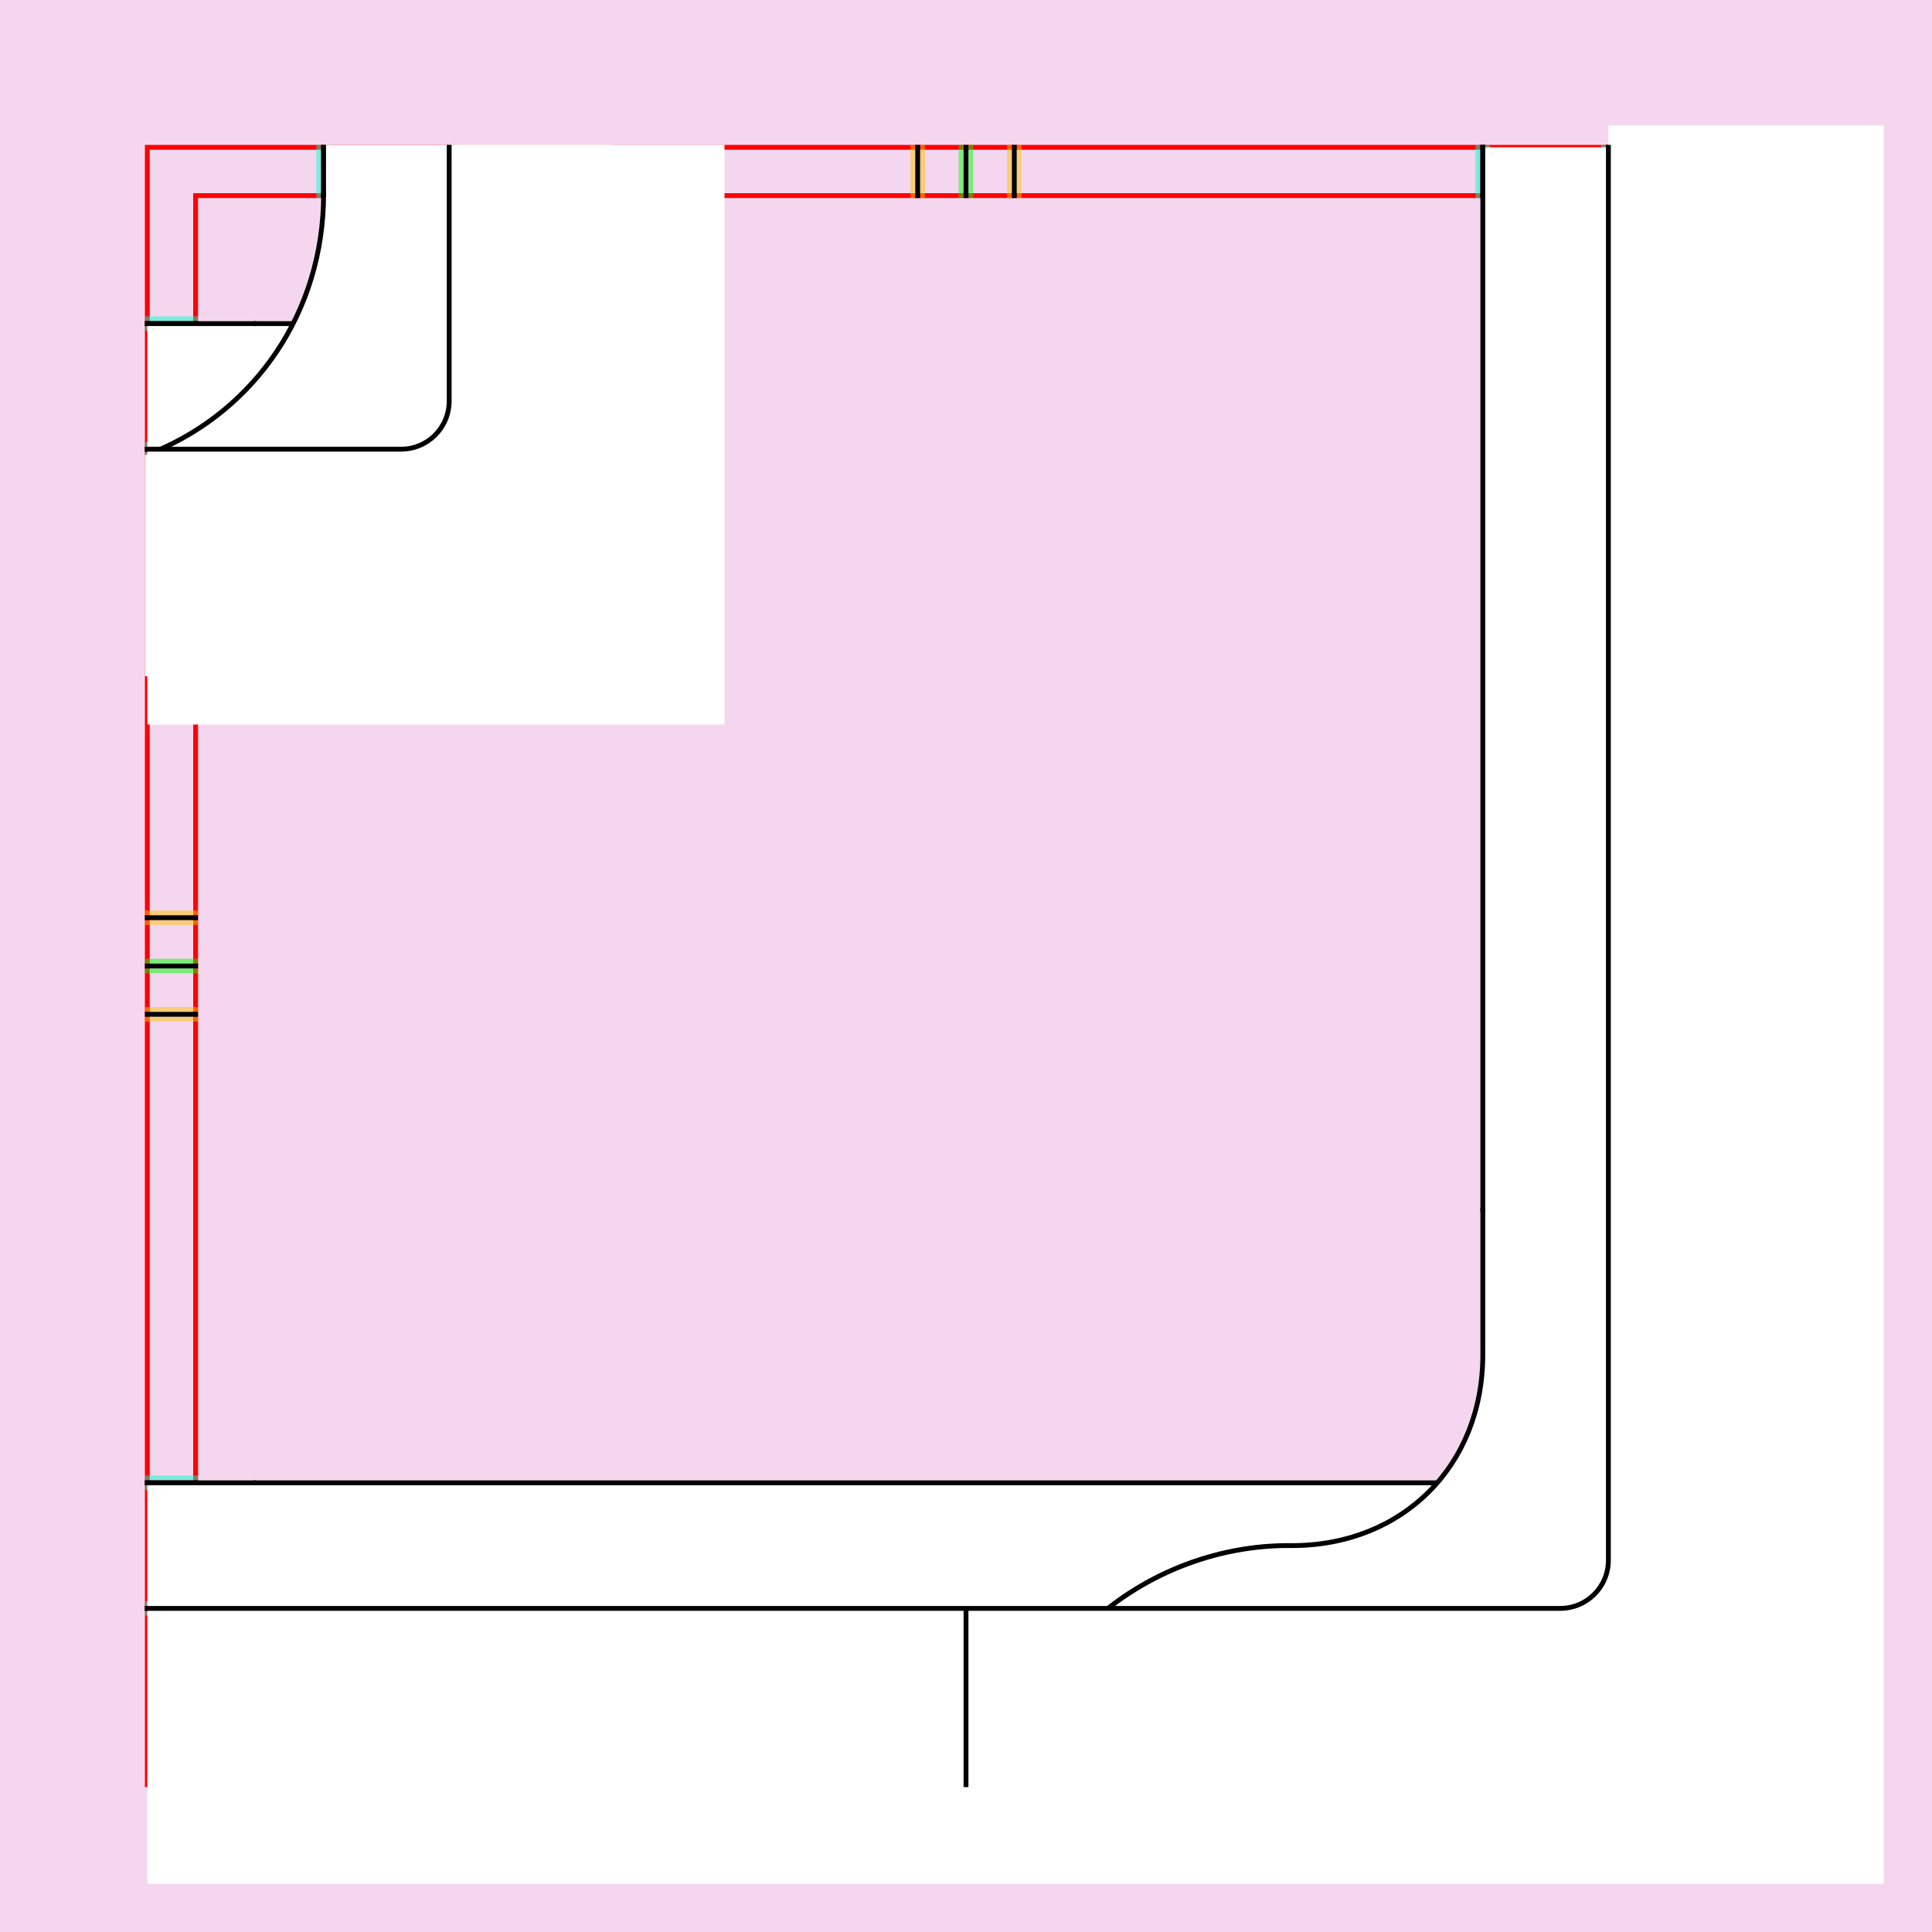
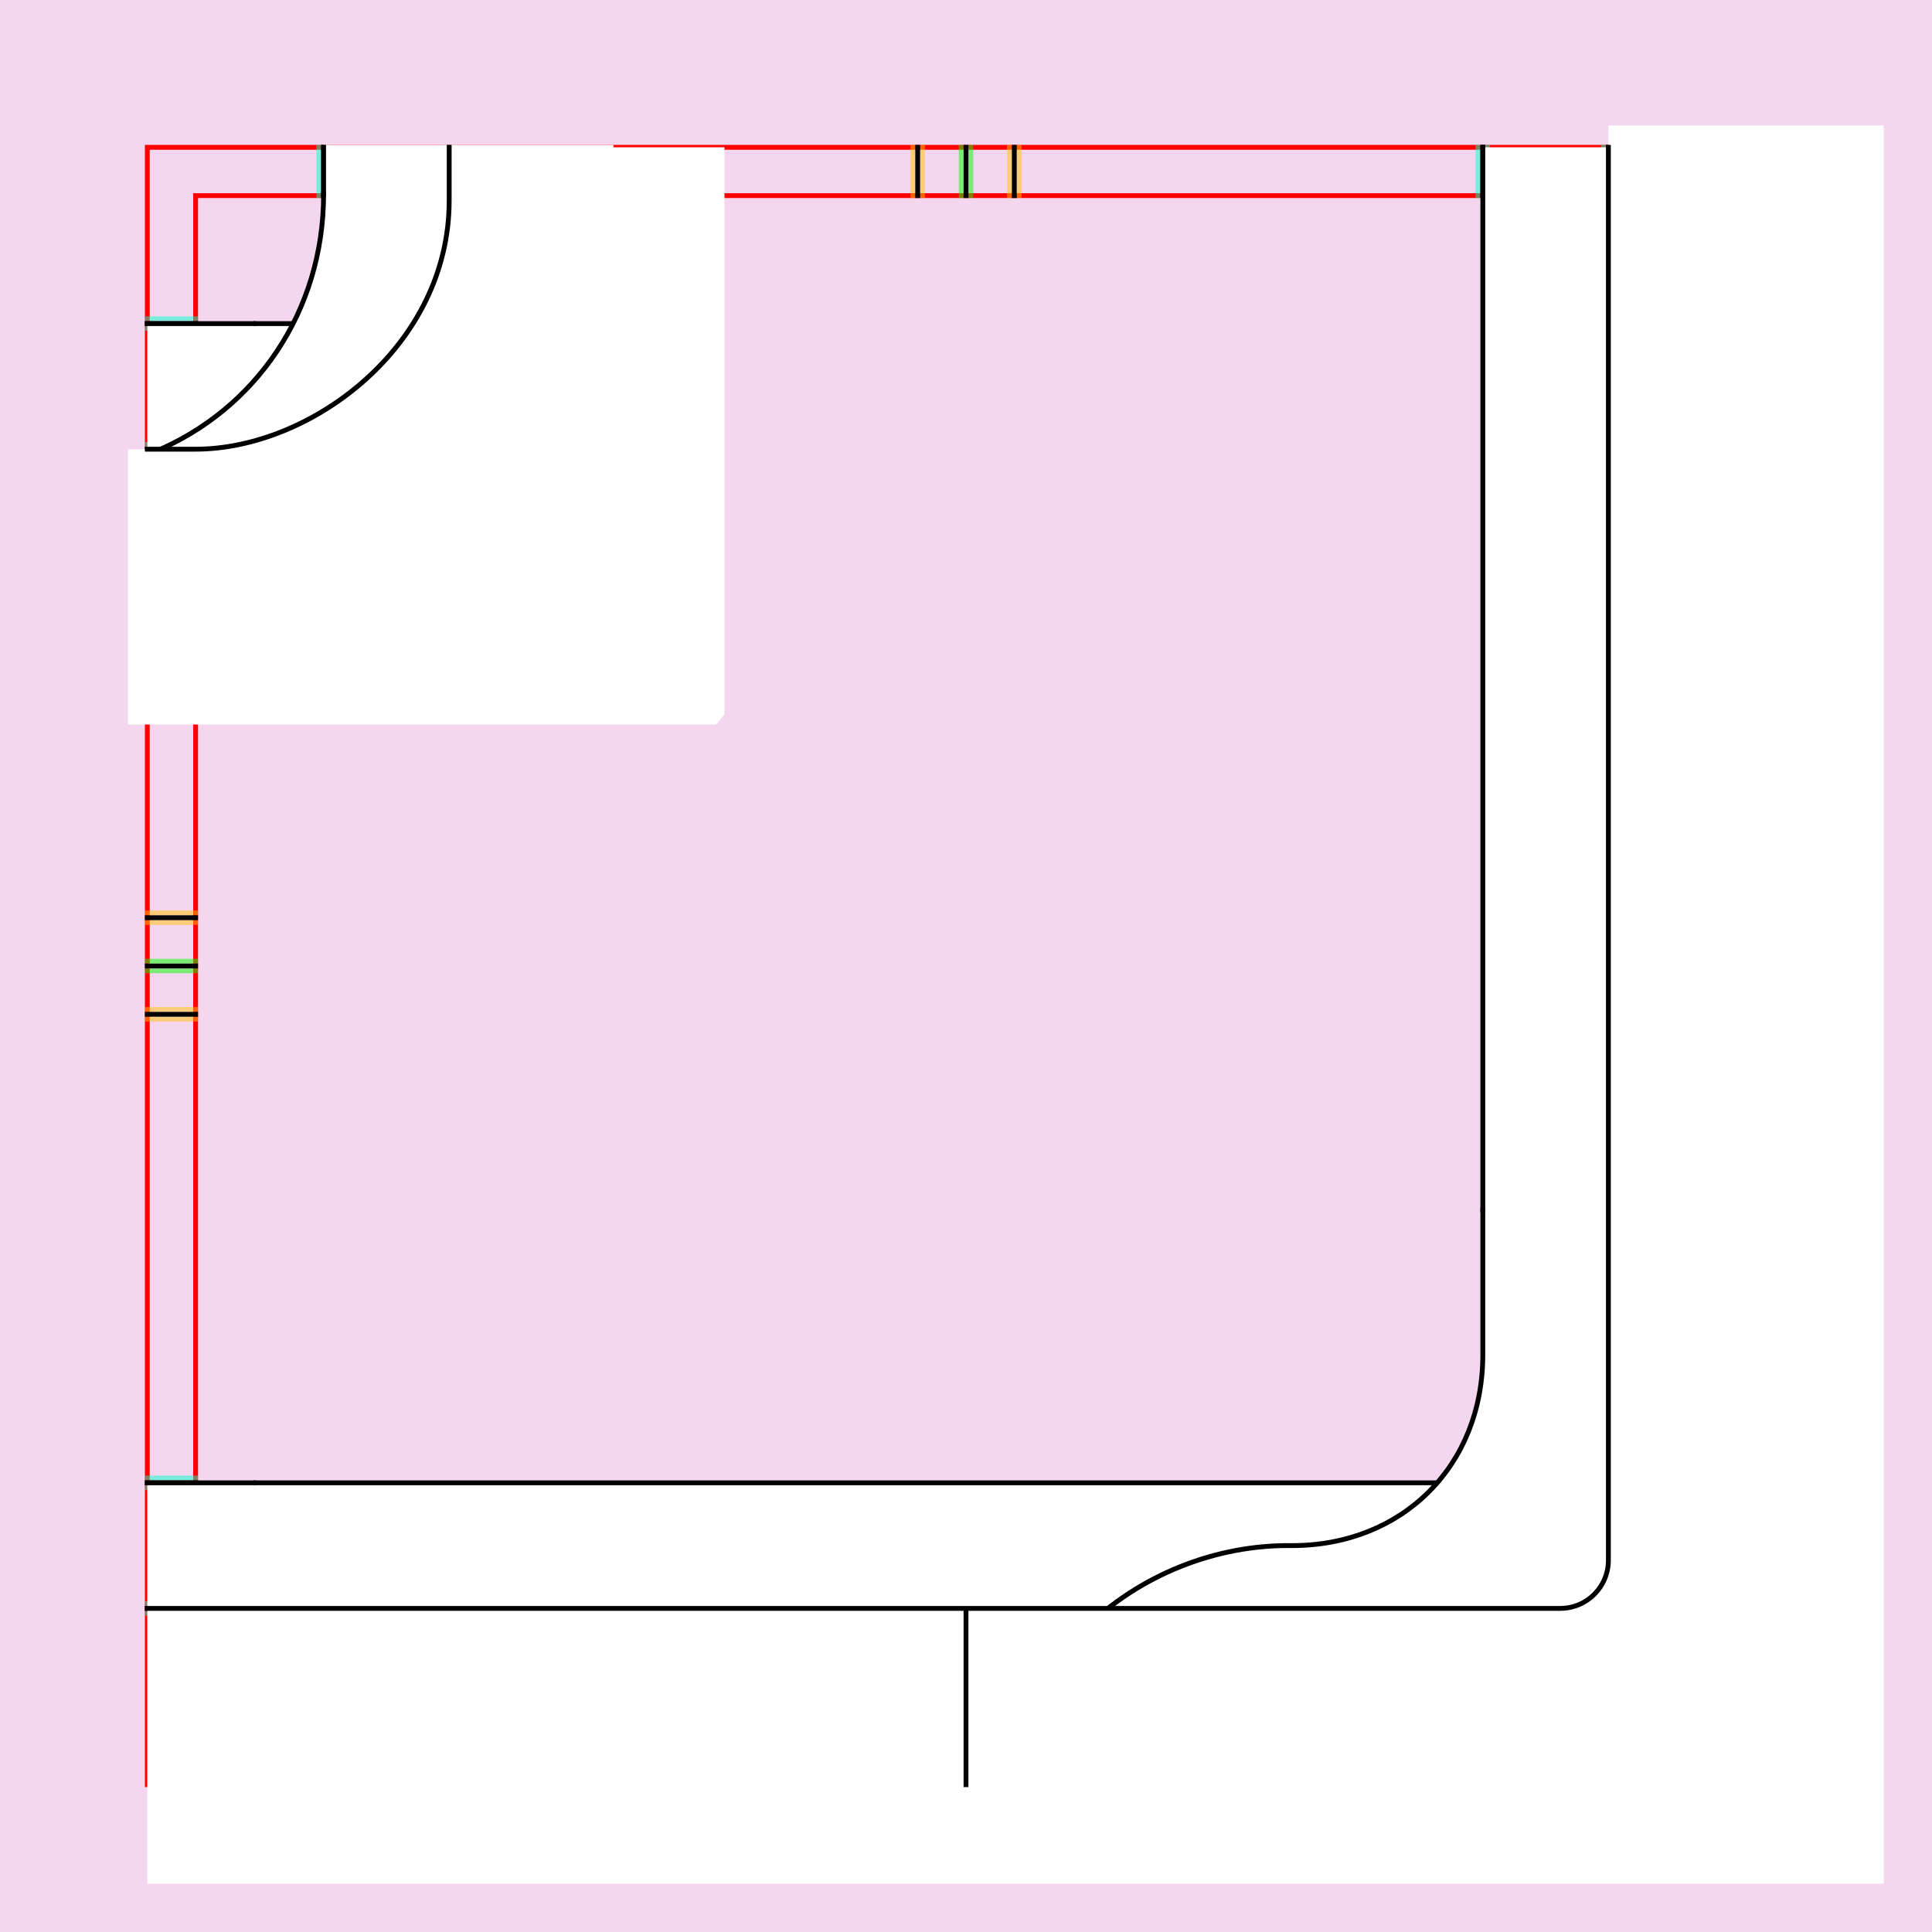
<svg xmlns="http://www.w3.org/2000/svg" style="display:inline" version="1.1" id="svg2902" height="400" width="400">
  <defs id="defs2904" />
  <g id="bg">
    <path style="fill:#f4d7ee" d="M 400,0 400,400 0,400 0,0 z" id="bgrect" />
  </g>
  <g id="XX_referenz" style="display:inline">
    <path id="innerframe" style="fill:none;stroke:#ff0000;stroke-width:1" d="m 40.5,40.5 319,0 0,319 -319,0 0,-319 z" />
    <path id="outerframe" style="fill:none;stroke:#ff0000;stroke-width:1" d="m 30.5,30.5 339,0 0,339 -339,0 0,-339 z" />
    <path style="opacity:0.5;fill:none;stroke:#ffc200;stroke-width:1px;stroke-linecap:square" d="m 189,30.5 0,10" id="ref-S-top-1" />
    <path style="opacity:0.5;fill:none;stroke:#ffc200;stroke-width:1px;stroke-linecap:square" d="m 191,30.5 0,10" id="ref-S-top-2" />
    <path style="opacity:0.5;fill:none;stroke:#ffc200;stroke-width:1px;stroke-linecap:square" d="m 209,30.5 0,10" id="ref-S-top-3" />
    <path style="opacity:0.5;fill:none;stroke:#ffc200;stroke-width:1px;stroke-linecap:square" d="m 211,30.5 0,10" id="ref-S-top-4" />
    <path style="opacity:0.5;fill:none;stroke:#00ff00;stroke-width:1px;stroke-linecap:square" d="m 199,30.5 0,10" id="ref-I-top-1" />
    <path style="opacity:0.5;fill:none;stroke:#00ff00;stroke-width:1px;stroke-linecap:square" d="m 201,30.5 0,10" id="ref-I-top-2" />
    <path style="opacity:0.5;fill:none;stroke:#00ffcc;stroke-width:1px;stroke-linecap:square" d="m 66,30.5 0,10" id="ref-C-top-1" />
    <path style="opacity:0.5;fill:none;stroke:#00ffcc;stroke-width:1px;stroke-linecap:square" d="m 68,30.5 0,10" id="ref-C-top-2" />
    <path style="opacity:0.5;fill:none;stroke:#00ffcc;stroke-width:1px;stroke-linecap:square" d="m 92,30.5 0,10" id="ref-C-top-3" />
    <path style="opacity:0.5;fill:none;stroke:#00ffcc;stroke-width:1px;stroke-linecap:square" d="m 94,30.5 0,10" id="ref-C-top-4" />
    <path style="opacity:0.5;fill:none;stroke:#00ffcc;stroke-width:1px;stroke-linecap:square" d="m 306,30.5 0,10" id="ref-C-top-5" />
    <path style="opacity:0.5;fill:none;stroke:#00ffcc;stroke-width:1px;stroke-linecap:square" d="m 308,30.5 0,10" id="ref-C-top-6" />
    <path style="opacity:0.5;fill:none;stroke:#00ffcc;stroke-width:1px;stroke-linecap:square" d="m 332,30.5 0,10" id="ref-C-top-7" />
    <path style="opacity:0.5;fill:none;stroke:#00ffcc;stroke-width:1px;stroke-linecap:square" d="m 334,30.5 0,10" id="ref-C-top-8" />
    <path style="opacity:0.5;fill:none;stroke:#ffc200;stroke-width:1px;stroke-linecap:square" d="m 369.5,189 -10,0" id="ref-S-right-1" />
    <path style="opacity:0.5;fill:none;stroke:#ffc200;stroke-width:1px;stroke-linecap:square" d="m 369.5,191 -10,0" id="ref-S-right-2" />
    <path style="opacity:0.5;fill:none;stroke:#ffc200;stroke-width:1px;stroke-linecap:square" d="m 369.5,209 -10,0" id="ref-S-right-3" />
    <path style="opacity:0.5;fill:none;stroke:#ffc200;stroke-width:1px;stroke-linecap:square" d="m 369.5,211 -10,0" id="ref-S-right-4" />
    <path style="opacity:0.5;fill:none;stroke:#00ff00;stroke-width:1px;stroke-linecap:square" d="m 369.5,199 -10,0" id="ref-I-right-1" />
    <path style="opacity:0.5;fill:none;stroke:#00ff00;stroke-width:1px;stroke-linecap:square" d="m 369.5,201 -10,0" id="ref-I-right-2" />
    <path style="opacity:0.5;fill:none;stroke:#00ffcc;stroke-width:1px;stroke-linecap:square" d="m 369.5,66 -10,0" id="ref-C-right-1" />
    <path style="opacity:0.5;fill:none;stroke:#00ffcc;stroke-width:1px;stroke-linecap:square" d="m 369.5,68 -10,0" id="ref-C-right-2" />
    <path style="opacity:0.5;fill:none;stroke:#00ffcc;stroke-width:1px;stroke-linecap:square" d="m 369.5,92 -10,0" id="ref-C-right-3" />
    <path style="opacity:0.5;fill:none;stroke:#00ffcc;stroke-width:1px;stroke-linecap:square" d="m 369.5,94 -10,0" id="ref-C-right-4" />
    <path style="opacity:0.5;fill:none;stroke:#00ffcc;stroke-width:1px;stroke-linecap:square" d="m 369.5,306 -10,0" id="ref-C-right-5" />
    <path style="opacity:0.5;fill:none;stroke:#00ffcc;stroke-width:1px;stroke-linecap:square" d="m 369.5,308 -10,0" id="ref-C-right-6" />
    <path style="opacity:0.5;fill:none;stroke:#00ffcc;stroke-width:1px;stroke-linecap:square" d="m 369.5,332 -10,0" id="ref-C-right-7" />
    <path style="opacity:0.5;fill:none;stroke:#00ffcc;stroke-width:1px;stroke-linecap:square" d="m 369.5,334 -10,0" id="ref-C-right-8" />
    <path style="opacity:0.5;fill:none;stroke:#ffc200;stroke-width:1px;stroke-linecap:square" d="m 189,369.5 0,-10" id="ref-S-bottom-1" />
    <path style="opacity:0.5;fill:none;stroke:#ffc200;stroke-width:1px;stroke-linecap:square" d="m 191,369.5 0,-10" id="ref-S-bottom-2" />
    <path style="opacity:0.5;fill:none;stroke:#ffc200;stroke-width:1px;stroke-linecap:square" d="m 209,369.5 0,-10" id="ref-S-bottom-3" />
    <path style="opacity:0.5;fill:none;stroke:#ffc200;stroke-width:1px;stroke-linecap:square" d="m 211,369.5 0,-10" id="ref-S-bottom-4" />
    <path style="opacity:0.5;fill:none;stroke:#00ff00;stroke-width:1px;stroke-linecap:square" d="m 199,369.5 0,-10" id="ref-I-bottom-1" />
    <path style="opacity:0.5;fill:none;stroke:#00ff00;stroke-width:1px;stroke-linecap:square" d="m 201,369.5 0,-10" id="ref-I-bottom-2" />
    <path style="opacity:0.5;fill:none;stroke:#00ffcc;stroke-width:1px;stroke-linecap:square" d="m 66,369.5 0,-10" id="ref-C-bottom-1" />
    <path style="opacity:0.5;fill:none;stroke:#00ffcc;stroke-width:1px;stroke-linecap:square" d="m 68,369.5 0,-10" id="ref-C-bottom-2" />
    <path style="opacity:0.5;fill:none;stroke:#00ffcc;stroke-width:1px;stroke-linecap:square" d="m 92,369.5 0,-10" id="ref-C-bottom-3" />
    <path style="opacity:0.5;fill:none;stroke:#00ffcc;stroke-width:1px;stroke-linecap:square" d="m 94,369.5 0,-10" id="ref-C-bottom-4" />
    <path style="opacity:0.5;fill:none;stroke:#00ffcc;stroke-width:1px;stroke-linecap:square" d="m 306,369.5 0,-10" id="ref-C-bottom-5" />
    <path style="opacity:0.5;fill:none;stroke:#00ffcc;stroke-width:1px;stroke-linecap:square" d="m 308,369.5 0,-10" id="ref-C-bottom-6" />
    <path style="opacity:0.5;fill:none;stroke:#00ffcc;stroke-width:1px;stroke-linecap:square" d="m 332,369.5 0,-10" id="ref-C-bottom-7" />
    <path style="opacity:0.5;fill:none;stroke:#00ffcc;stroke-width:1px;stroke-linecap:square" d="m 334,369.5 0,-10" id="ref-C-bottom-8" />
    <path style="opacity:0.5;fill:none;stroke:#ffc200;stroke-width:1px;stroke-linecap:square" d="m 30.5,189 10,0" id="ref-S-left-1" />
    <path style="opacity:0.5;fill:none;stroke:#ffc200;stroke-width:1px;stroke-linecap:square" d="m 30.5,191 10,0" id="ref-S-left-2" />
    <path style="opacity:0.5;fill:none;stroke:#ffc200;stroke-width:1px;stroke-linecap:square" d="m 30.5,209 10,0" id="ref-S-left-3" />
    <path style="opacity:0.5;fill:none;stroke:#ffc200;stroke-width:1px;stroke-linecap:square" d="m 30.5,211 10,0" id="ref-S-left-4" />
    <path style="opacity:0.5;fill:none;stroke:#00ff00;stroke-width:1px;stroke-linecap:square" d="m 40.5,199 -10,0" id="ref-I-left-1" />
    <path style="opacity:0.5;fill:none;stroke:#00ff00;stroke-width:1px;stroke-linecap:square" d="m 40.5,201 -10,0" id="ref-I-left-2" />
    <path style="opacity:0.5;fill:none;stroke:#00ffcc;stroke-width:1px;stroke-linecap:square" d="m 30.5,66 10,0" id="ref-C-left-1" />
    <path style="opacity:0.5;fill:none;stroke:#00ffcc;stroke-width:1px;stroke-linecap:square" d="m 30.5,68 10,0" id="ref-C-left-2" />
    <path style="opacity:0.5;fill:none;stroke:#00ffcc;stroke-width:1px;stroke-linecap:square" d="m 30.5,92 10,0" id="ref-C-left-3" />
    <path style="opacity:0.5;fill:none;stroke:#00ffcc;stroke-width:1px;stroke-linecap:square" d="m 30.5,94 10,0" id="ref-C-left-4" />
    <path style="opacity:0.5;fill:none;stroke:#00ffcc;stroke-width:1px;stroke-linecap:square" d="m 30.5,306 10,0" id="ref-C-left-5" />
    <path style="opacity:0.5;fill:none;stroke:#00ffcc;stroke-width:1px;stroke-linecap:square" d="m 30.5,308 10,0" id="ref-C-left-6" />
    <path style="opacity:0.5;fill:none;stroke:#00ffcc;stroke-width:1px;stroke-linecap:square" d="m 30.5,332 10,0" id="ref-C-left-7" />
    <path style="opacity:0.5;fill:none;stroke:#00ffcc;stroke-width:1px;stroke-linecap:square" d="m 30.5,334 10,0" id="ref-C-left-8" />
    <path style="fill:none;stroke:#000000;stroke-width:1px;stroke-linecap:square" d="m 190,30.5 0,10" id="S-top-1" />
    <path style="fill:none;stroke:#000000;stroke-width:1px;stroke-linecap:square" d="m 210,30.5 0,10" id="S-top-2" />
    <path style="fill:none;stroke:#000000;stroke-width:1px;stroke-linecap:square" d="m 369.5,190 -10,0" id="S-right-1" />
    <path style="fill:none;stroke:#000000;stroke-width:1px;stroke-linecap:square" d="m 369.5,210 -10,0" id="S-right-2" />
    <path style="fill:none;stroke:#000000;stroke-width:1px;stroke-linecap:square" d="m 190,369.5 0,-10" id="S-bottom-1" />
    <path style="fill:none;stroke:#000000;stroke-width:1px;stroke-linecap:square" d="m 210,369.5 0,-10" id="S-bottom-2" />
    <path style="fill:none;stroke:#000000;stroke-width:1px;stroke-linecap:square" d="m 30.5,190 10,0" id="S-left-1" />
    <path style="fill:none;stroke:#000000;stroke-width:1px;stroke-linecap:square" d="m 30.5,210 10,0" id="S-left-2" />
    <path style="fill:none;stroke:#000000;stroke-width:1px;stroke-linecap:square" d="m 200,30.5 0,10" id="I-top-1" />
    <path style="fill:none;stroke:#000000;stroke-width:1px;stroke-linecap:square" d="m 369.5,200 -10,0" id="I-right-1" />
    <path style="fill:none;stroke:#000000;stroke-width:1px;stroke-linecap:square" d="m 200,369.5 0,-10" id="I-bottom-1" />
    <path style="fill:none;stroke:#000000;stroke-width:1px;stroke-linecap:square" d="m 40.5,200 -10,0" id="I-left-1" />
    <path style="fill:none;stroke:#000000;stroke-width:1px;stroke-linecap:square" d="m 67,30.5 0,10" id="C-top-1" />
    <path style="fill:none;stroke:#000000;stroke-width:1px;stroke-linecap:square" d="m 93,30.5 0,10" id="C-top-2" />
    <path style="fill:none;stroke:#000000;stroke-width:1px;stroke-linecap:square" d="m 307,30.5 0,10" id="C-top-3" />
    <path style="fill:none;stroke:#000000;stroke-width:1px;stroke-linecap:square" d="m 333,30.5 0,10" id="C-top-4" />
    <path style="fill:none;stroke:#000000;stroke-width:1px;stroke-linecap:square" d="m 369.5,67 -10,0" id="C-right-1" />
    <path style="fill:none;stroke:#000000;stroke-width:1px;stroke-linecap:square" d="m 369.5,93 -10,0" id="C-right-2" />
    <path style="fill:none;stroke:#000000;stroke-width:1px;stroke-linecap:square" d="m 369.5,307 -10,0" id="C-right-3" />
    <path style="fill:none;stroke:#000000;stroke-width:1px;stroke-linecap:square" d="m 369.5,333 -10,0" id="C-right-4" />
    <path style="fill:none;stroke:#000000;stroke-width:1px;stroke-linecap:square" d="m 67,369.5 0,-10" id="C-bottom-1" />
    <path style="fill:none;stroke:#000000;stroke-width:1px;stroke-linecap:square" d="m 93,369.5 0,-10" id="C-bottom-2" />
    <path style="fill:none;stroke:#000000;stroke-width:1px;stroke-linecap:square" d="m 307,369.5 0,-10" id="C-bottom-3" />
    <path style="fill:none;stroke:#000000;stroke-width:1px;stroke-linecap:square" d="m 333,369.5 0,-10" id="C-bottom-4" />
    <path style="fill:none;stroke:#000000;stroke-width:1px;stroke-linecap:square" d="m 30.5,67 10,0" id="C-left-1" />
    <path style="fill:none;stroke:#000000;stroke-width:1px;stroke-linecap:square" d="m 30.5,93 10,0" id="C-left-2" />
    <path style="fill:none;stroke:#000000;stroke-width:1px;stroke-linecap:square" d="m 30.5,307 10,0" id="C-left-3" />
    <path style="fill:none;stroke:#000000;stroke-width:1px;stroke-linecap:square" d="m 30.5,333 10,0" id="C-left-4" />
  </g>
  <g id="layer4" style="display:inline">
    <path style="fill:#ffffff;stroke:none;display:inline" d="m 30.5,307 315,0 0,26 -315,0 z" id="S-bottom-2-6" zpos="-2500" />
    <path style="fill:none;stroke:#000000;stroke-width:1px;stroke-linecap:square;display:inline" d="m 30.5,307 22,0" id="path4023" />
    <path style="fill:none;stroke:#000000;stroke-width:1px;display:inline" d="m 52.5,307 293,0" id="path4019" zpos="-2500" />
    <path zpos="-2500" id="path3129" d="m 30.5,67 75,0 0,26 -75,0 z" style="fill:#ffffff;stroke:none;display:inline" />
    <path id="path3131" d="m 30.5,67 22,0" style="fill:none;stroke:#000000;stroke-width:1px;stroke-linecap:square;display:inline" />
    <path zpos="-2500" id="path3133" d="m 52.5,67 53,0" style="fill:none;stroke:#000000;stroke-width:1px;display:inline" />
  </g>
  <g id="layer3" style="display:none">
    <path style="font-size:medium;font-style:normal;font-variant:normal;font-weight:normal;font-stretch:normal;text-indent:0;text-align:start;text-decoration:none;line-height:normal;letter-spacing:normal;word-spacing:normal;text-transform:none;direction:ltr;block-progression:tb;writing-mode:lr-tb;text-anchor:start;baseline-shift:baseline;color:#000000;fill:#ffffff;stroke:none;stroke-width:1;marker:none;visibility:visible;display:inline;overflow:visible;enable-background:accumulate;font-family:Sans;-inkscape-font-specification:Sans" d="m 307,30.5 60,-0.688 0,202.375 C 367,296.943 374.553,350 249.188,350 l -153.375,0 c -7.925,0.112 -15.845,-3.071 -21.489,-8.635 -5.644,-5.564 -8.938,-13.439 -8.938,-21.365 0,-7.925 3.295,-15.8 8.938,-21.365 5.644,-5.564 13.564,-8.747 21.489,-8.635 l 153.375,0 C 281.74,290 307,264.74 307,232.188 z" id="rect3131-3" zpos="-2400" />
    <path style="font-size:medium;font-style:normal;font-variant:normal;font-weight:normal;font-stretch:normal;text-indent:0;text-align:start;text-decoration:none;line-height:normal;letter-spacing:normal;word-spacing:normal;text-transform:none;direction:ltr;block-progression:tb;writing-mode:lr-tb;text-anchor:start;baseline-shift:baseline;color:#000000;fill:none;stroke:#000000;stroke-width:1px;stroke-miterlimit:4;stroke-dasharray:none;marker:none;visibility:visible;display:inline;overflow:visible;enable-background:accumulate;font-family:Sans;-inkscape-font-specification:Sans" d="m 249.188,350 -153.375,0 c -7.925,0.112 -15.845,-3.071 -21.489,-8.635 -5.644,-5.564 -8.938,-13.439 -8.938,-21.365 0,-7.925 3.295,-15.8 8.938,-21.365 5.644,-5.564 13.564,-8.747 21.489,-8.635 l 153.375,0 C 281.74,290 307,264.74 307,232.188" id="path3991" zpos="-2400" />
    <path style="font-size:medium;font-style:normal;font-variant:normal;font-weight:normal;font-stretch:normal;text-indent:0;text-align:start;text-decoration:none;line-height:normal;letter-spacing:normal;word-spacing:normal;text-transform:none;direction:ltr;block-progression:tb;writing-mode:lr-tb;text-anchor:start;baseline-shift:baseline;color:#000000;fill:none;stroke:#000000;stroke-width:1px;stroke-miterlimit:4;stroke-dasharray:none;marker:none;visibility:visible;display:inline;overflow:visible;enable-background:accumulate;font-family:Sans;-inkscape-font-specification:Sans" d="m 307,232.188 0,-71.688 0,-130" id="path3966" />
  </g>
  <g style="display:none" id="g3196">
    <path style="font-size:medium;font-style:normal;font-variant:normal;font-weight:normal;font-stretch:normal;text-indent:0;text-align:start;text-decoration:none;line-height:normal;letter-spacing:normal;word-spacing:normal;text-transform:none;direction:ltr;block-progression:tb;writing-mode:lr-tb;text-anchor:start;baseline-shift:baseline;color:#000000;fill:#ffffff;stroke:none;stroke-width:1;marker:none;visibility:visible;display:inline;overflow:visible;enable-background:accumulate;font-family:Sans;-inkscape-font-specification:Sans" d="m 67,30 0,22.188 C 67,77.354 51.893,98.135 30,106.281 L 30,140 l 81.75,0 C 129.175,118.377 127,86.978 127,52.188 L 127,30 67,30 z" id="rect3131-3-3" zpos="-2300" />
    <path style="font-size:medium;font-style:normal;font-variant:normal;font-weight:normal;font-stretch:normal;text-indent:0;text-align:start;text-decoration:none;line-height:normal;letter-spacing:normal;word-spacing:normal;text-transform:none;direction:ltr;block-progression:tb;writing-mode:lr-tb;text-anchor:start;baseline-shift:baseline;color:#000000;fill:none;stroke:#000000;stroke-width:1px;stroke-miterlimit:4;stroke-dasharray:none;marker:none;visibility:visible;display:inline;overflow:visible;enable-background:accumulate;font-family:Sans;-inkscape-font-specification:Sans" d="M 34.845,104.252 C 54.095,94.997 67,75.456 67,52.188" id="path3991-5" zpos="-2300" />
    <path style="font-size:medium;font-style:normal;font-variant:normal;font-weight:normal;font-stretch:normal;text-indent:0;text-align:start;text-decoration:none;line-height:normal;letter-spacing:normal;word-spacing:normal;text-transform:none;direction:ltr;block-progression:tb;writing-mode:lr-tb;text-anchor:start;baseline-shift:baseline;color:#000000;fill:none;stroke:#000000;stroke-width:1px;stroke-linecap:square;stroke-miterlimit:4;stroke-dasharray:none;marker:none;visibility:visible;display:inline;overflow:visible;enable-background:accumulate;font-family:Sans;-inkscape-font-specification:Sans" d="M 67,52.188 67,30.5" id="path3966-6" />
  </g>
  <g id="layer5" style="display:none">
    <path style="fill:#ffffff;stroke:none;display:inline" d="M 307,261.188 C 307,293.74 281.74,319 249.188,319 l -73.375,0 c -7.925,-0.112 -15.845,3.071 -21.489,8.635 -5.644,5.564 -8.938,13.439 -8.938,21.365 0,7.925 3.295,15.8 8.938,21.365 5.644,5.564 13.564,8.747 21.489,8.635 l 73.375,0 C 313.943,379 367,325.943 367,261.188 L 367,30.5 l -60,0 0,130 z" id="S-right-2-9" zpos="-2400" />
    <path style="fill:none;stroke:#000000;stroke-width:1px;stroke-linecap:square;display:inline" d="m 307,30.5 0,170" id="path4075" />
    <path style="fill:none;stroke:#000000;stroke-width:1px;stroke-linecap:square;display:inline" d="m 307,200.5 0,60.688 C 307,293.74 281.74,319 249.188,319 l -73.375,0 c -7.925,-0.112 -15.845,3.071 -21.489,8.635 -5.644,5.564 -8.938,13.439 -8.938,21.365 0,7.925 3.295,15.8 8.938,21.365 5.644,5.564 13.564,8.747 21.489,8.635 l 73.375,0" id="path4071" zpos="-2400" />
  </g>
  <g style="display:none" id="g4077">
    <path zpos="-2400" id="path4079" d="M 307,231.188 C 307,263.74 281.74,289 249.188,289 l -43.375,0 c -7.925,-0.112 -15.845,3.071 -21.489,8.635 -5.644,5.564 -8.938,13.439 -8.938,21.365 0,7.925 3.295,15.8 8.938,21.365 5.644,5.564 13.564,8.747 21.489,8.635 l 43.375,0 C 374.553,349 367,276.164 367,231.188 L 367,30.5 l -60,0 0,130 z" style="fill:#ffffff;stroke:none;display:inline" />
    <path id="path4081" d="m 307,30.5 0,170" style="fill:none;stroke:#000000;stroke-width:1px;stroke-linecap:square;display:inline" />
    <path zpos="-2400" id="path4083" d="m 307,200.5 0,30.688 C 307,263.74 281.74,289 249.188,289 l -43.375,0 c -7.925,-0.112 -15.845,3.071 -21.489,8.635 -5.644,5.564 -8.938,13.439 -8.938,21.365 0,7.925 3.295,15.8 8.938,21.365 5.644,5.564 13.564,8.747 21.489,8.635 l 43.375,0" style="fill:none;stroke:#000000;stroke-width:1px;stroke-linecap:square;display:inline" />
  </g>
  <g id="g3212" style="display:inline">
    <path style="fill:#ffffff;stroke:none;display:inline" d="m 67,30 0,10.188 C 67,65.354 51.893,86.135 30,94.281 L 30,140 91.594,140 C 130.585,115.522 127,71.231 127,40.188 L 127,30 67,30 z" id="path3214" zpos="-2300" />
    <path style="fill:none;stroke:#000000;stroke-width:1px;stroke-linecap:square;display:inline" d="m 67,30.5 0,9.688" id="path4171" />
    <path style="fill:none;stroke:#000000;stroke-width:1px;stroke-linecap:square;display:inline" d="M 67,40.188 C 67,64.578 52.82,84.874 32.017,93.519" id="path3218" zpos="-2300" />
  </g>
  <g id="g4085" style="display:none">
    <path style="fill:#ffffff;stroke:none;display:inline" d="M 307,266.188 C 307,298.74 281.74,324 249.188,324 l -63.375,0 c -7.925,-0.112 -15.845,3.071 -21.489,8.635 -5.644,5.564 -8.938,13.439 -8.938,21.365 0,7.925 3.295,15.8 8.938,21.365 5.644,5.564 13.564,8.747 21.489,8.635 l 63.375,0 C 313.943,384 367,330.943 367,266.188 L 367,30.5 l -60,0 0,130 z" id="path4087" zpos="-2400" />
    <path style="fill:none;stroke:#000000;stroke-width:1px;stroke-linecap:square;display:inline" d="m 307,30.5 0,205" id="path4089" />
    <path style="fill:none;stroke:#000000;stroke-width:1px;stroke-linecap:square;display:inline" d="m 307,235.5 0,30.688 C 307,298.74 281.74,324 249.188,324 l -63.375,0 c -7.925,-0.112 -15.845,3.071 -21.489,8.635 -5.644,5.564 -8.938,13.439 -8.938,21.365 0,7.925 3.295,15.8 8.938,21.365 5.644,5.564 13.564,8.747 21.489,8.635 l 63.375,0" id="path4091" zpos="-2400" />
  </g>
  <g id="layer6" style="display:none">
    <path style="fill:#ffffff;stroke:none;display:inline" d="M 387,325.531 C 357.652,358.818 314.798,380 267.5,380 c -15.849,0.224 -31.681,-6.152 -42.969,-17.281 -11.287,-11.129 -17.875,-26.868 -17.875,-42.719 0,-15.851 6.588,-31.59 17.875,-42.719 C 235.819,266.152 251.651,259.776 267.5,260 290.421,260 307,243.421 307,220.5 l 0,-60 0,-130 80,0 z" id="S-right-2-2" zpos="-2400" />
    <path style="fill:none;stroke:#000000;stroke-width:1px;stroke-linecap:square;display:inline" d="m 267.5,380 c -15.849,0.224 -31.681,-6.152 -42.969,-17.281 -11.287,-11.129 -17.875,-26.868 -17.875,-42.719 0,-15.851 6.588,-31.59 17.875,-42.719 C 235.819,266.152 251.651,259.776 267.5,260 290.421,260 307,243.421 307,220.5 l 0,-30" id="path4145" zpos="-2400" />
    <path style="fill:none;stroke:#000000;stroke-width:1px;stroke-linecap:square;display:inline" d="m 307,190.5 0,-160" id="path4141" />
  </g>
  <g style="display:none" id="g3228">
    <path style="fill:#ffffff;stroke:none;display:inline" d="m 67,30 0,37.5 c 0,22.076 -15.388,38.243 -37,39.406 L 30,140 l 110,0 0,-110 -73,0 z" id="path3230" zpos="-2300" />
    <path zpos="-2300" id="path3232" d="M 36.125,106.176 C 54.465,102.566 67,87.43 67,67.5 l 0,-30" style="fill:none;stroke:#000000;stroke-width:1px;stroke-linecap:square;display:inline" />
    <path id="path3234" d="m 67,37.5 0,-7" style="fill:none;stroke:#000000;stroke-width:1px;stroke-linecap:square;display:inline" />
  </g>
  <g style="display:inline" id="g4147">
    <path zpos="-2400" id="path4149" d="m 206.656,380 c 0,-15.851 6.588,-31.59 17.875,-42.719 C 235.819,326.152 251.651,319.776 267.5,320 290.421,320 307,303.421 307,280.5 l 0,-120 0,-130 80,0 -20,335.031" style="fill:#ffffff;stroke:none;display:inline" />
    <path zpos="-2400" id="path4151" d="m 206.656,380 c 0,-15.851 6.588,-31.59 17.875,-42.719 C 235.819,326.152 251.651,319.776 267.5,320 290.421,320 307,303.421 307,280.5 l 0,-30" style="fill:none;stroke:#000000;stroke-width:1px;stroke-linecap:square;display:inline" />
    <path id="path4153" d="m 307,250.5 0,-220" style="fill:none;stroke:#000000;stroke-width:1px;stroke-linecap:square;display:inline" />
  </g>
  <g id="layer2" style="display:none">
    <path style="fill:#ffffff;stroke:none;display:inline" d="m 333,25.5 0,243.625 C 333,304.51 304.51,333 269.125,333 l -228.625,0 -10,0 0,57 357.781,0 c 0.587,-0.706 1.163,-1.425 1.719,-2.156 L 390,25.5 l -57,0 z" id="path3995" zpos="-2300" />
    <path style="fill:none;stroke:#000000;stroke-width:1px;stroke-linecap:square;display:inline" d="m 333,30.5 0,13 0,225.629 C 333,304.513 304.513,333 269.129,333 L 40.5,333 l -10,0" id="S-right-1-5" />
  </g>
-   <g style="display:none" id="g3252">
-     <path style="fill:#ffffff;stroke:none;display:inline" d="m 93,30.5 0,11 C 93,71.712 64.308,93 40.5,93 l -10,0 0,57 117.781,0 c 0.587,-0.706 1.163,-1.425 1.719,-2.156 L 150,30.5 l -57,0 z" id="path3284" zpos="-2300" />
+   <g style="display:inline" id="g3252">
+     <path style="fill:#ffffff;stroke:none;display:inline" d="m 93,30.5 0,11 C 93,71.712 64.308,93 40.5,93 l -14,0 0,57 121.781,0 c 0.587,-0.706 1.163,-1.425 1.719,-2.156 L 150,30.5 z" id="path3284" zpos="-2300" />
    <path id="path3256" d="m 93,30.5 0,11 C 93,71.712 64.308,93 40.5,93 l -10,0" style="fill:none;stroke:#000000;stroke-width:1px;stroke-linecap:square;display:inline" />
  </g>
  <g id="layer7" style="display:inline">
    <path style="fill:#ffffff;stroke:none;display:inline" d="m 333,25.969 0,297.062 C 333,328.561 328.561,333 323.031,333 L 40.5,333 l -10,0 0,57 359.5,0 0,-364.031 -57,0 z" id="path4203" zpos="-2300" />
    <path style="fill:none;stroke:#000000;stroke-width:1px;stroke-linecap:square;display:inline" d="m 30.5,333 10,0 282.519,0 C 328.549,333 333,328.549 333,323.019 L 333,43.5 l 0,-13" id="S-bottom-1-0" />
  </g>
-   <g style="display:inline" id="g3260">
-     <path zpos="-2300" id="path3262" d="m 93,29.969 0,53.062 C 93,88.561 88.561,93 83.031,93 L 40.5,93 l -10,0 0,57 119.5,0 0,-120.031 z" style="fill:#ffffff;stroke:none;display:inline" />
+   <g style="display:none" id="g3260">
+     <path zpos="-2300" id="path3262" d="m 93,29.969 0,53.062 C 93,88.561 88.561,93 83.031,93 L 40.5,93 l -13,0 0,57 122.5,0 0,-120.031 z" style="fill:#ffffff;stroke:none;display:inline" />
    <path id="path3264" d="m 30.5,93 10,0 42.519,0 C 88.549,93 93,88.549 93,83.019 L 93,47.5 l 0,-17" style="fill:none;stroke:#000000;stroke-width:1px;stroke-linecap:square;display:inline" />
  </g>
  <g id="layer1" style="display:inline">
    <path style="fill:none;stroke:#000000;stroke-width:1px;stroke-linecap:square;display:inline" d="m 200,369.5 0,-36" id="I-bottom-1-9" zpos="-1" />
  </g>
</svg>
